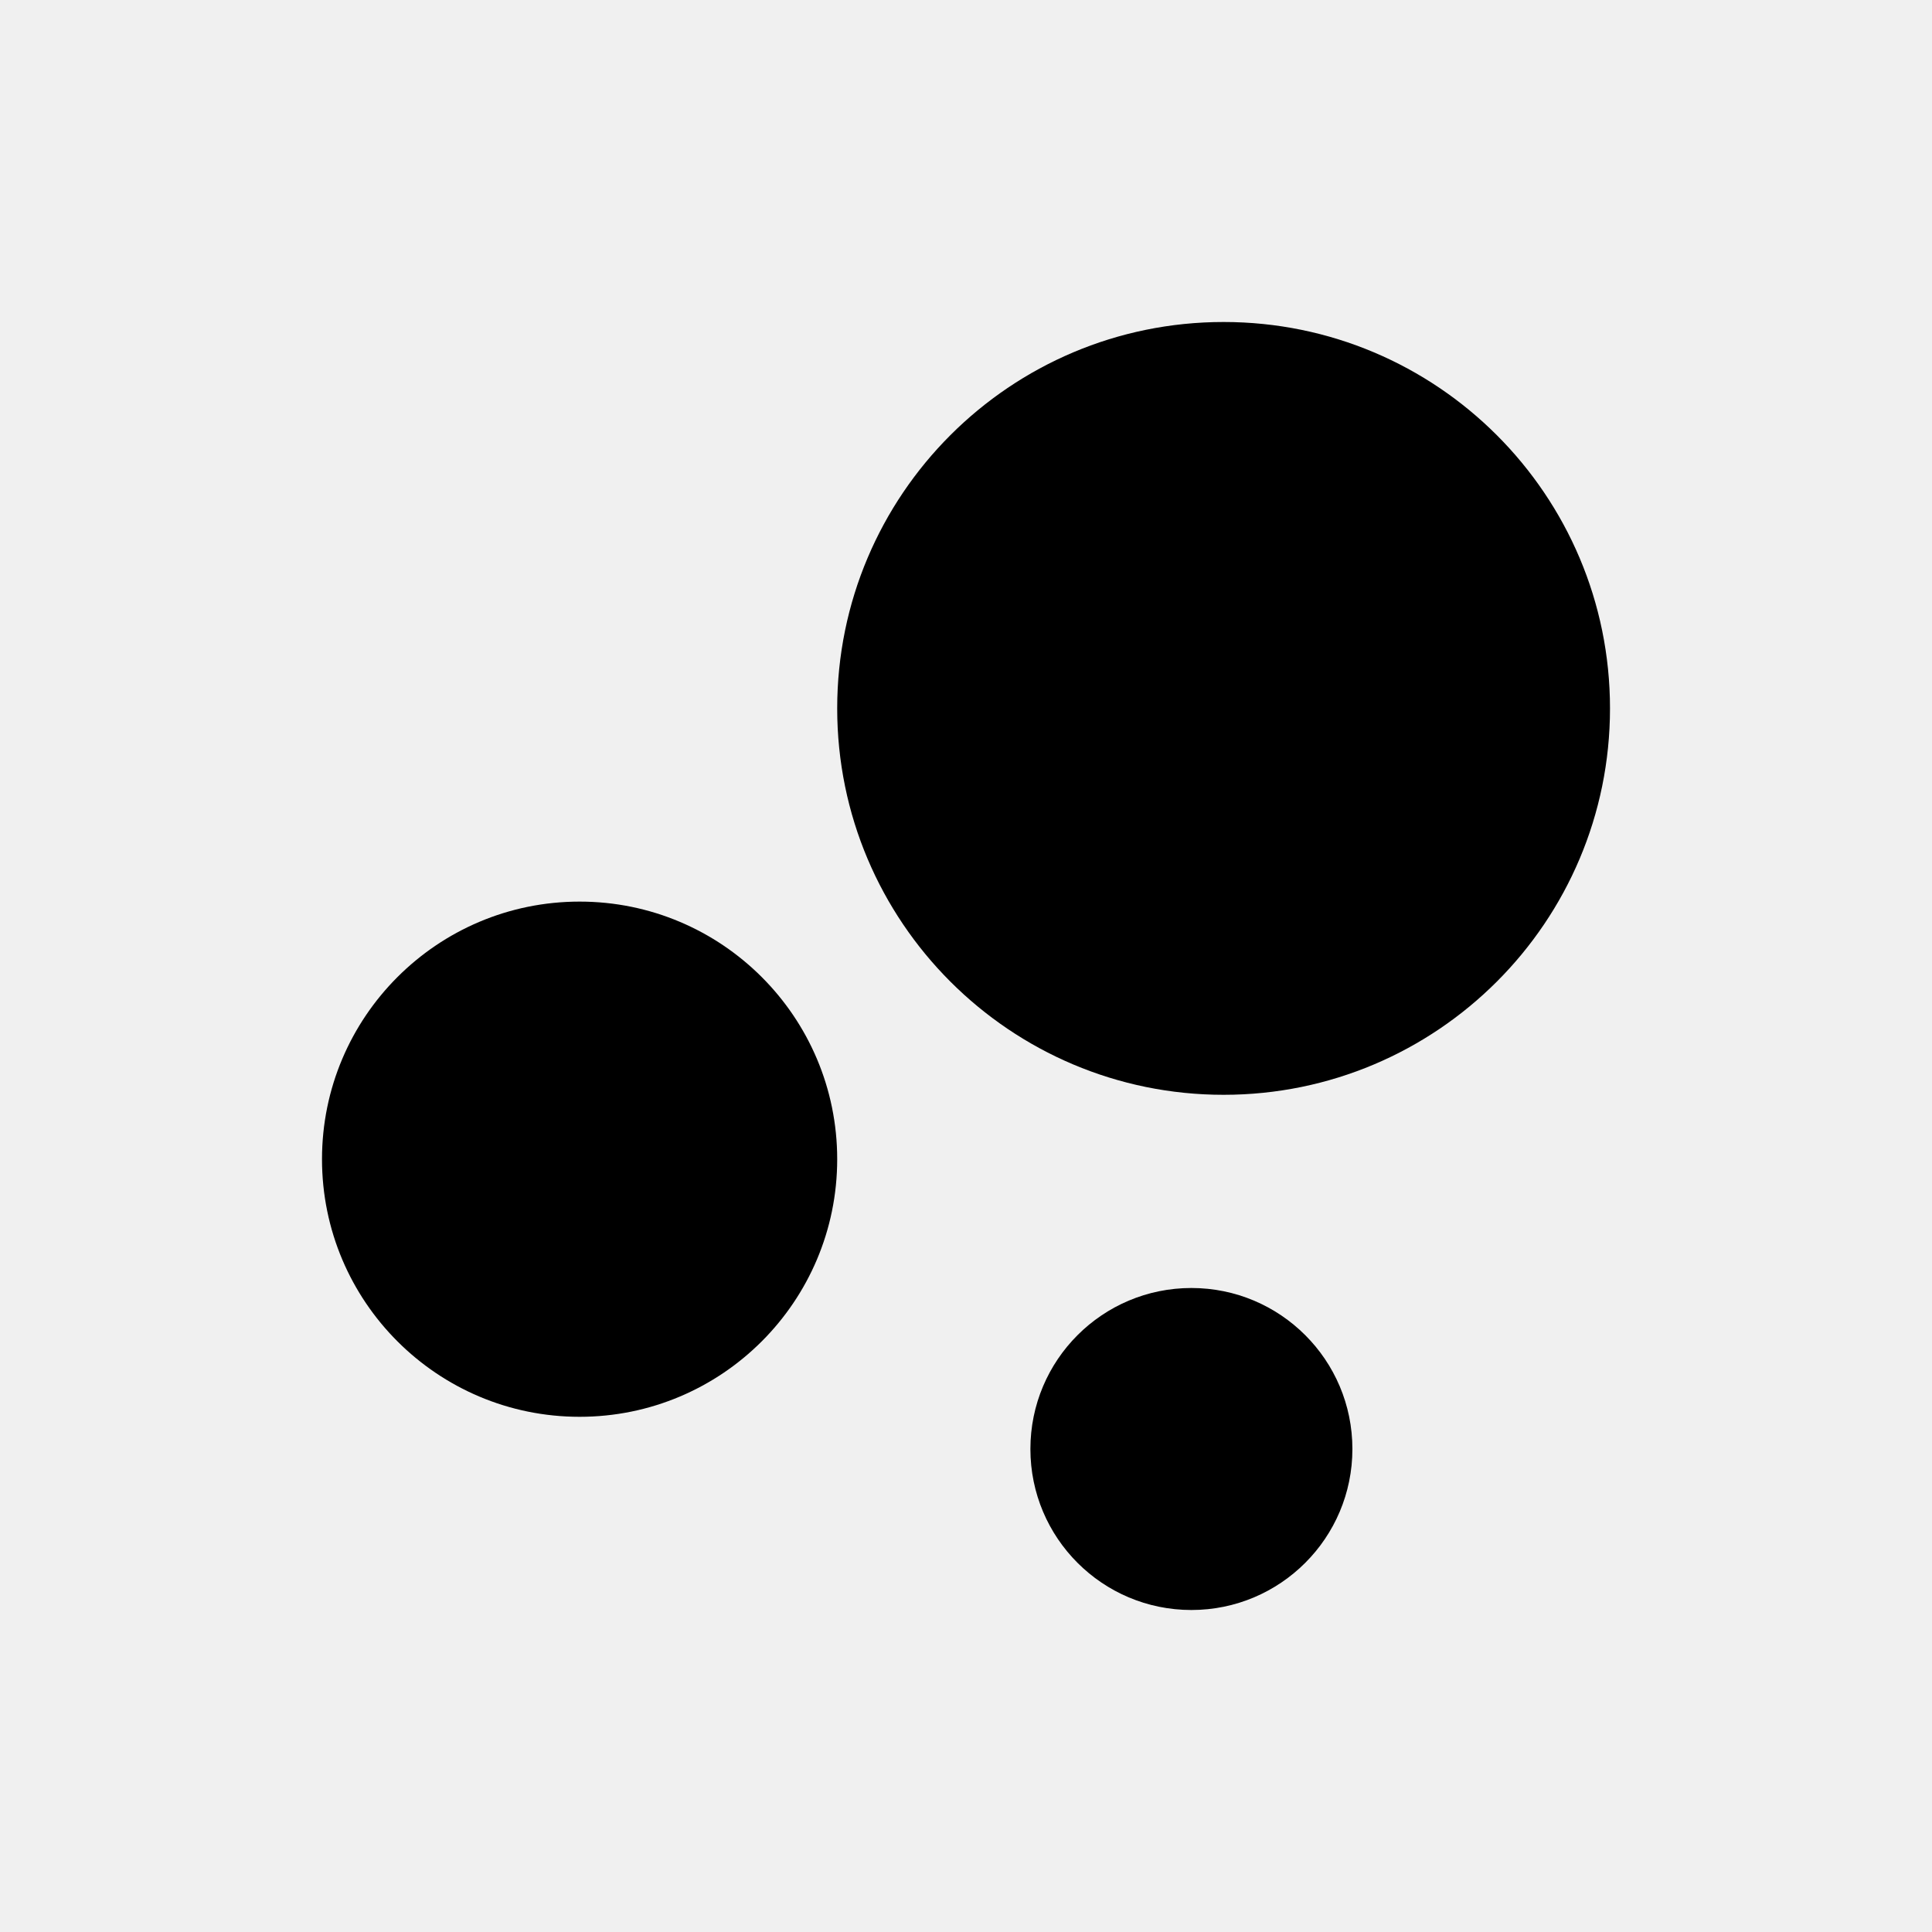
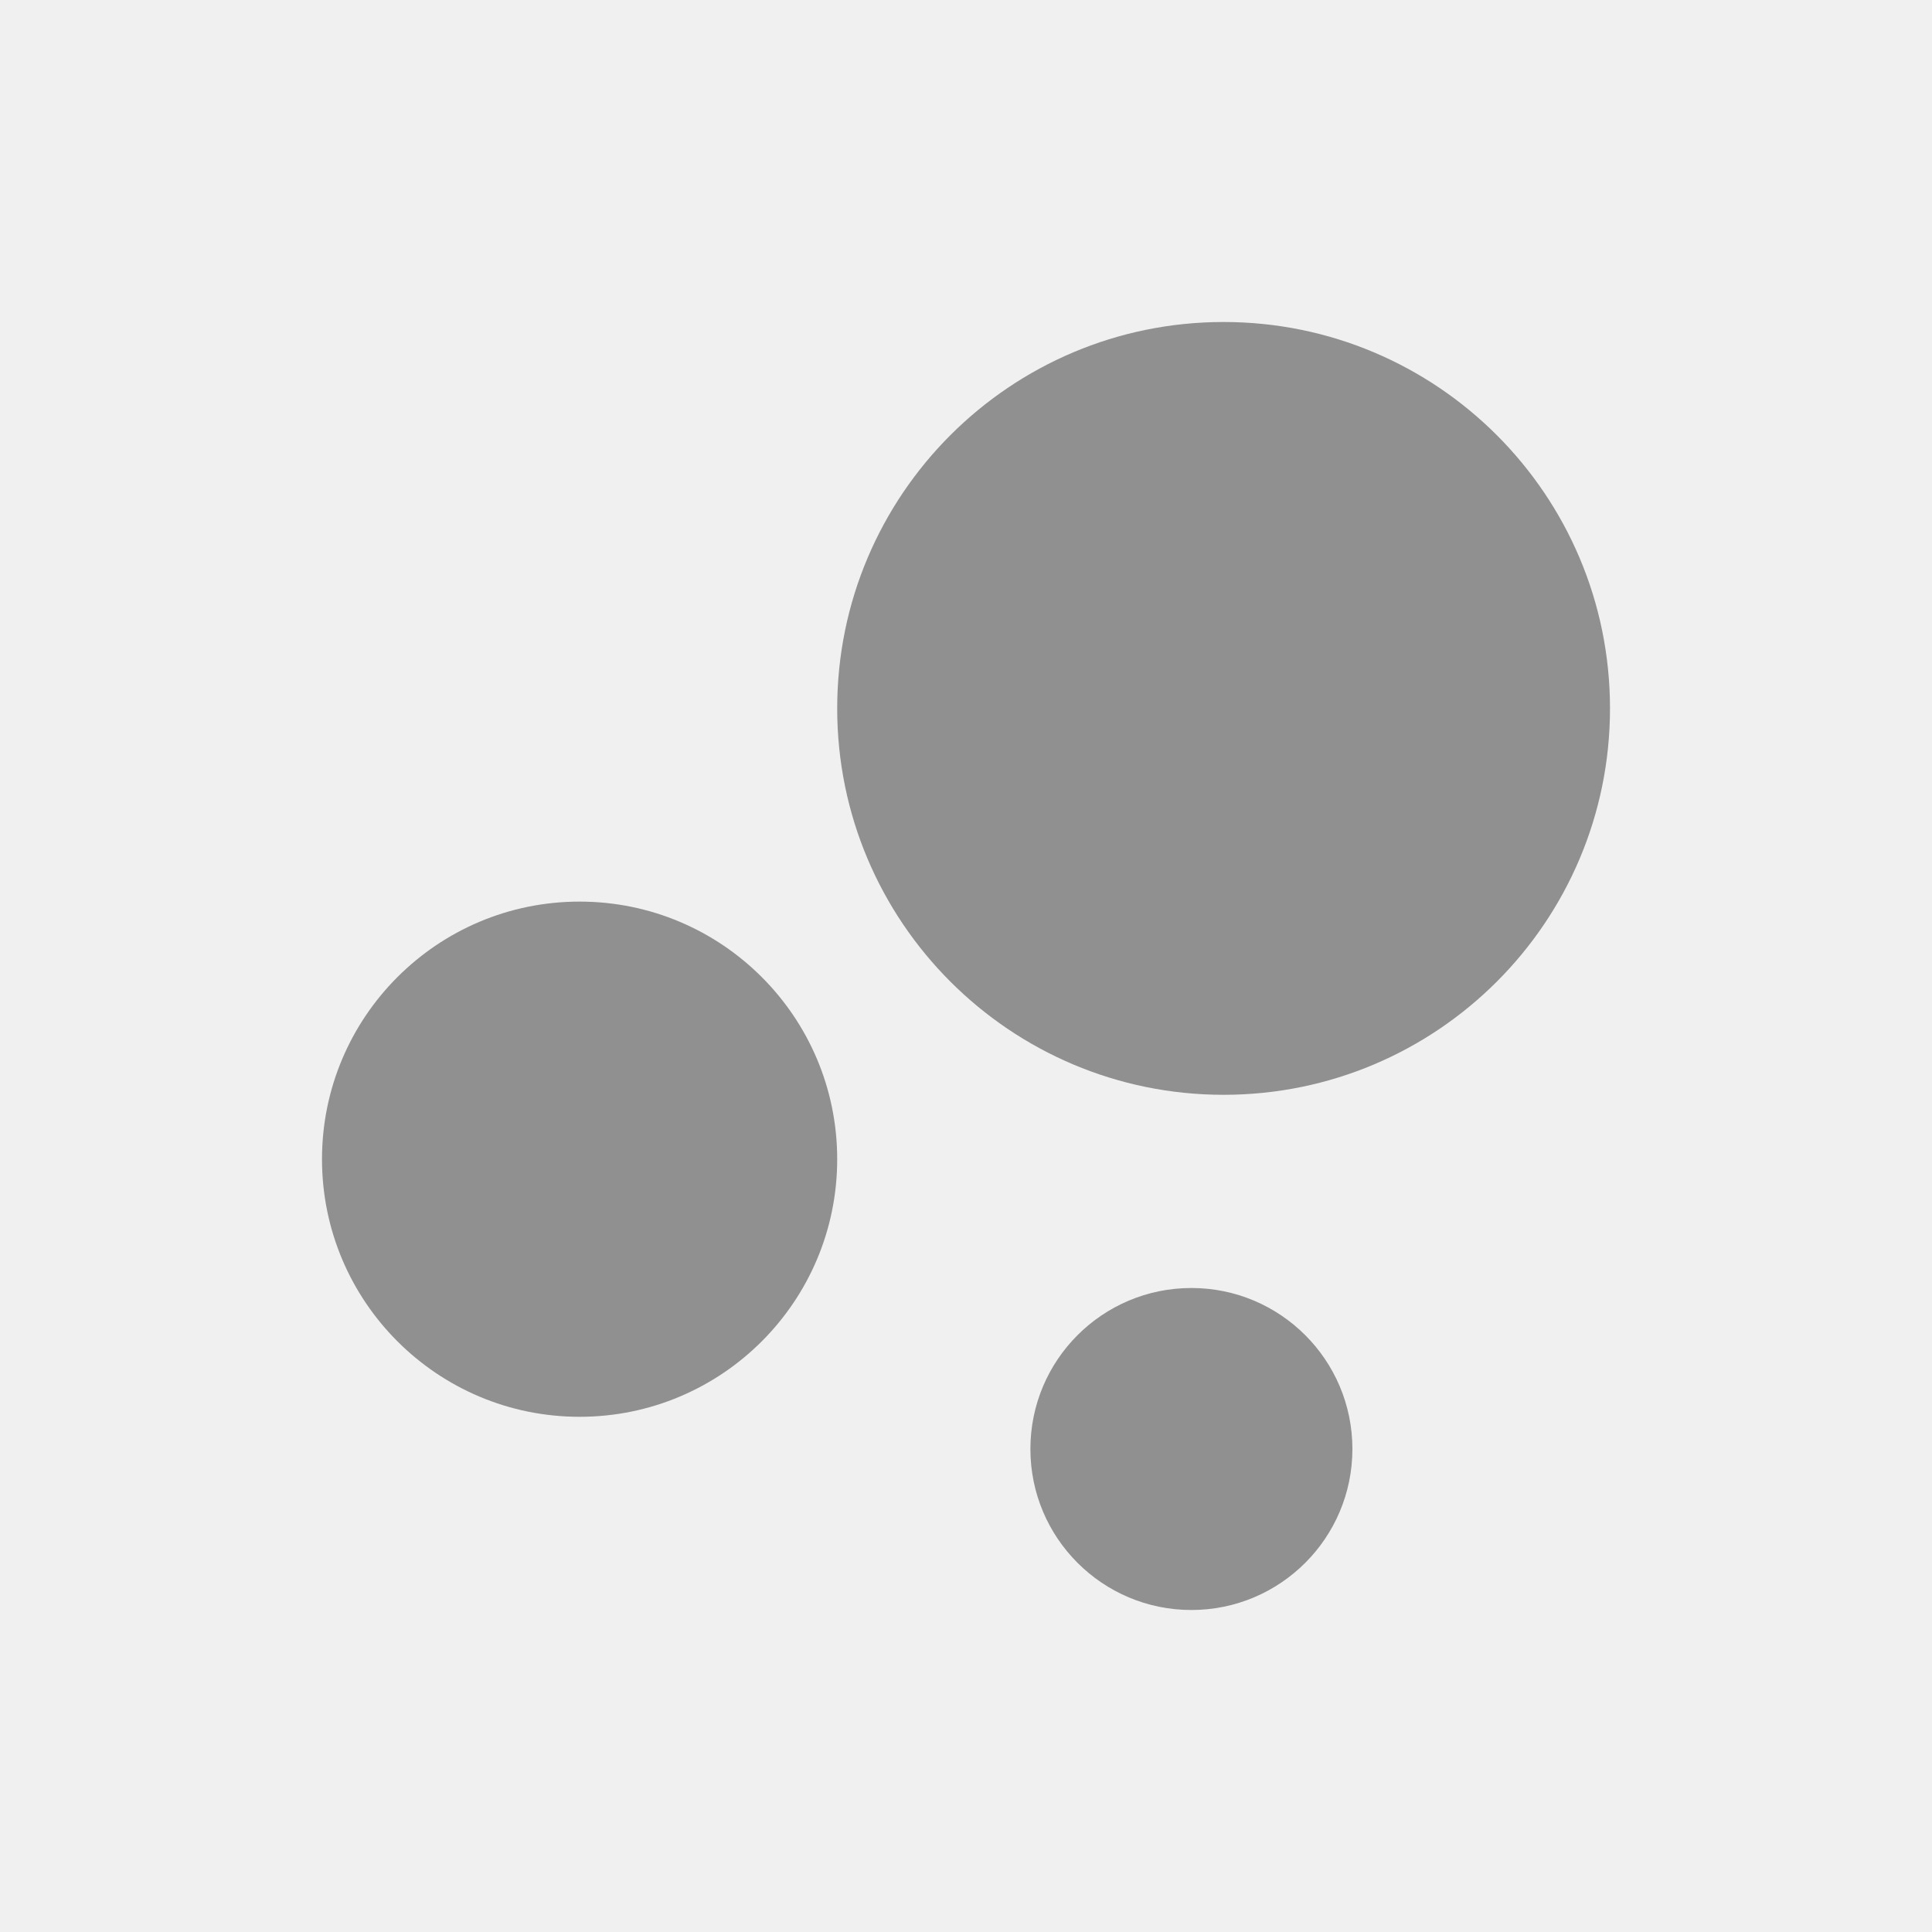
<svg xmlns="http://www.w3.org/2000/svg" width="24" height="24" viewBox="0 0 24 24" fill="none">
-   <g clip-path="url(#clip0_12_1853)">
-     <path d="M7.2 17.6C8.967 17.6 10.4 16.168 10.4 14.4C10.4 12.633 8.967 11.2 7.2 11.2C5.433 11.2 4 12.633 4 14.4C4 16.168 5.433 17.6 7.2 17.6Z" fill="black" />
-     <path d="M14.8 20C15.904 20 16.8 19.105 16.8 18C16.8 16.895 15.904 16 14.8 16C13.695 16 12.8 16.895 12.8 18C12.8 19.105 13.695 20 14.8 20Z" fill="black" />
-     <path d="M15.2 13.6C17.851 13.6 20 11.451 20 8.8C20 6.149 17.851 4 15.2 4C12.549 4 10.4 6.149 10.4 8.8C10.4 11.451 12.549 13.6 15.2 13.6Z" fill="black" />
+   <g clip-path="url(#clip0_12_1839)">
+     <path d="M7.2 17.6C8.967 17.6 10.4 16.168 10.4 14.4C10.4 12.633 8.967 11.2 7.2 11.2C5.433 11.2 4 12.633 4 14.4C4 16.168 5.433 17.6 7.2 17.6Z" fill="#909090" />
+     <path d="M14.8 20C15.904 20 16.8 19.105 16.8 18C16.8 16.895 15.904 16 14.8 16C13.695 16 12.8 16.895 12.8 18C12.8 19.105 13.695 20 14.8 20Z" fill="#909090" />
+     <path d="M15.2 13.6C17.851 13.6 20 11.451 20 8.8C20 6.149 17.851 4 15.2 4C12.549 4 10.4 6.149 10.4 8.8C10.4 11.451 12.549 13.6 15.2 13.6Z" fill="#909090" />
  </g>
  <defs>
-     <clipPath id="clip0_12_1853">
+     <clipPath id="clip0_12_1839">
      <rect width="24" height="24" fill="white" />
    </clipPath>
  </defs>
</svg>
